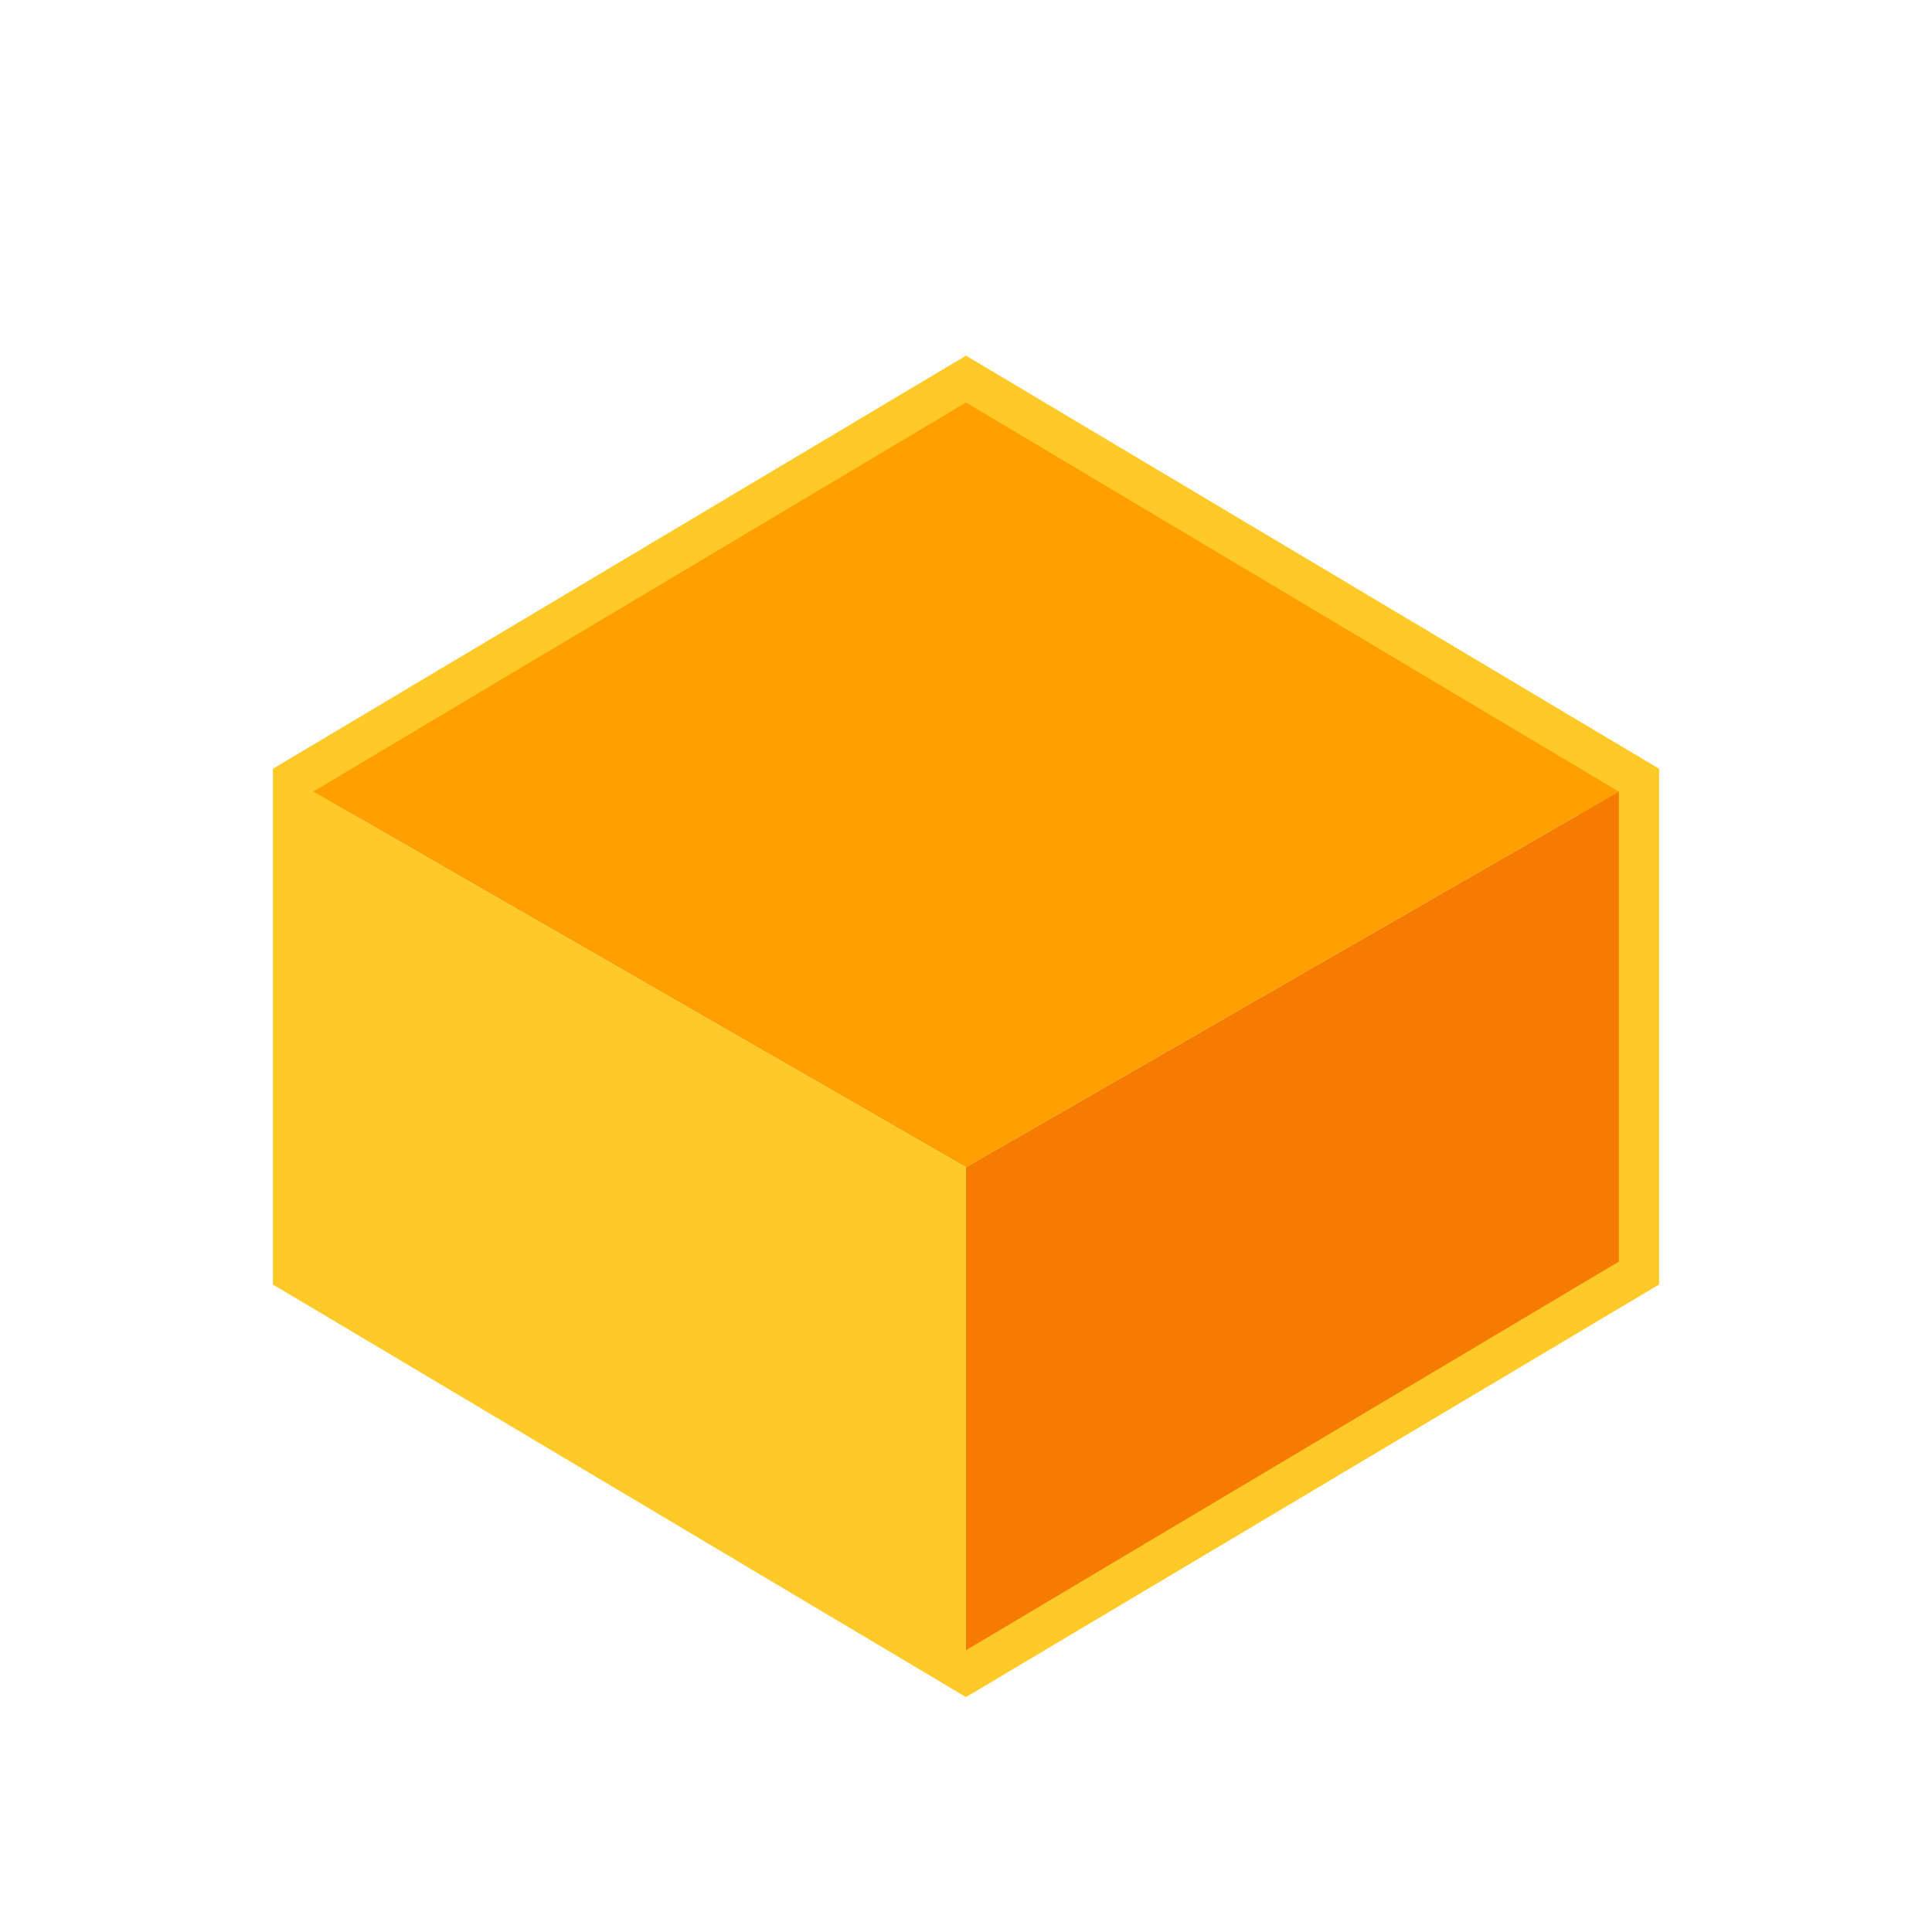
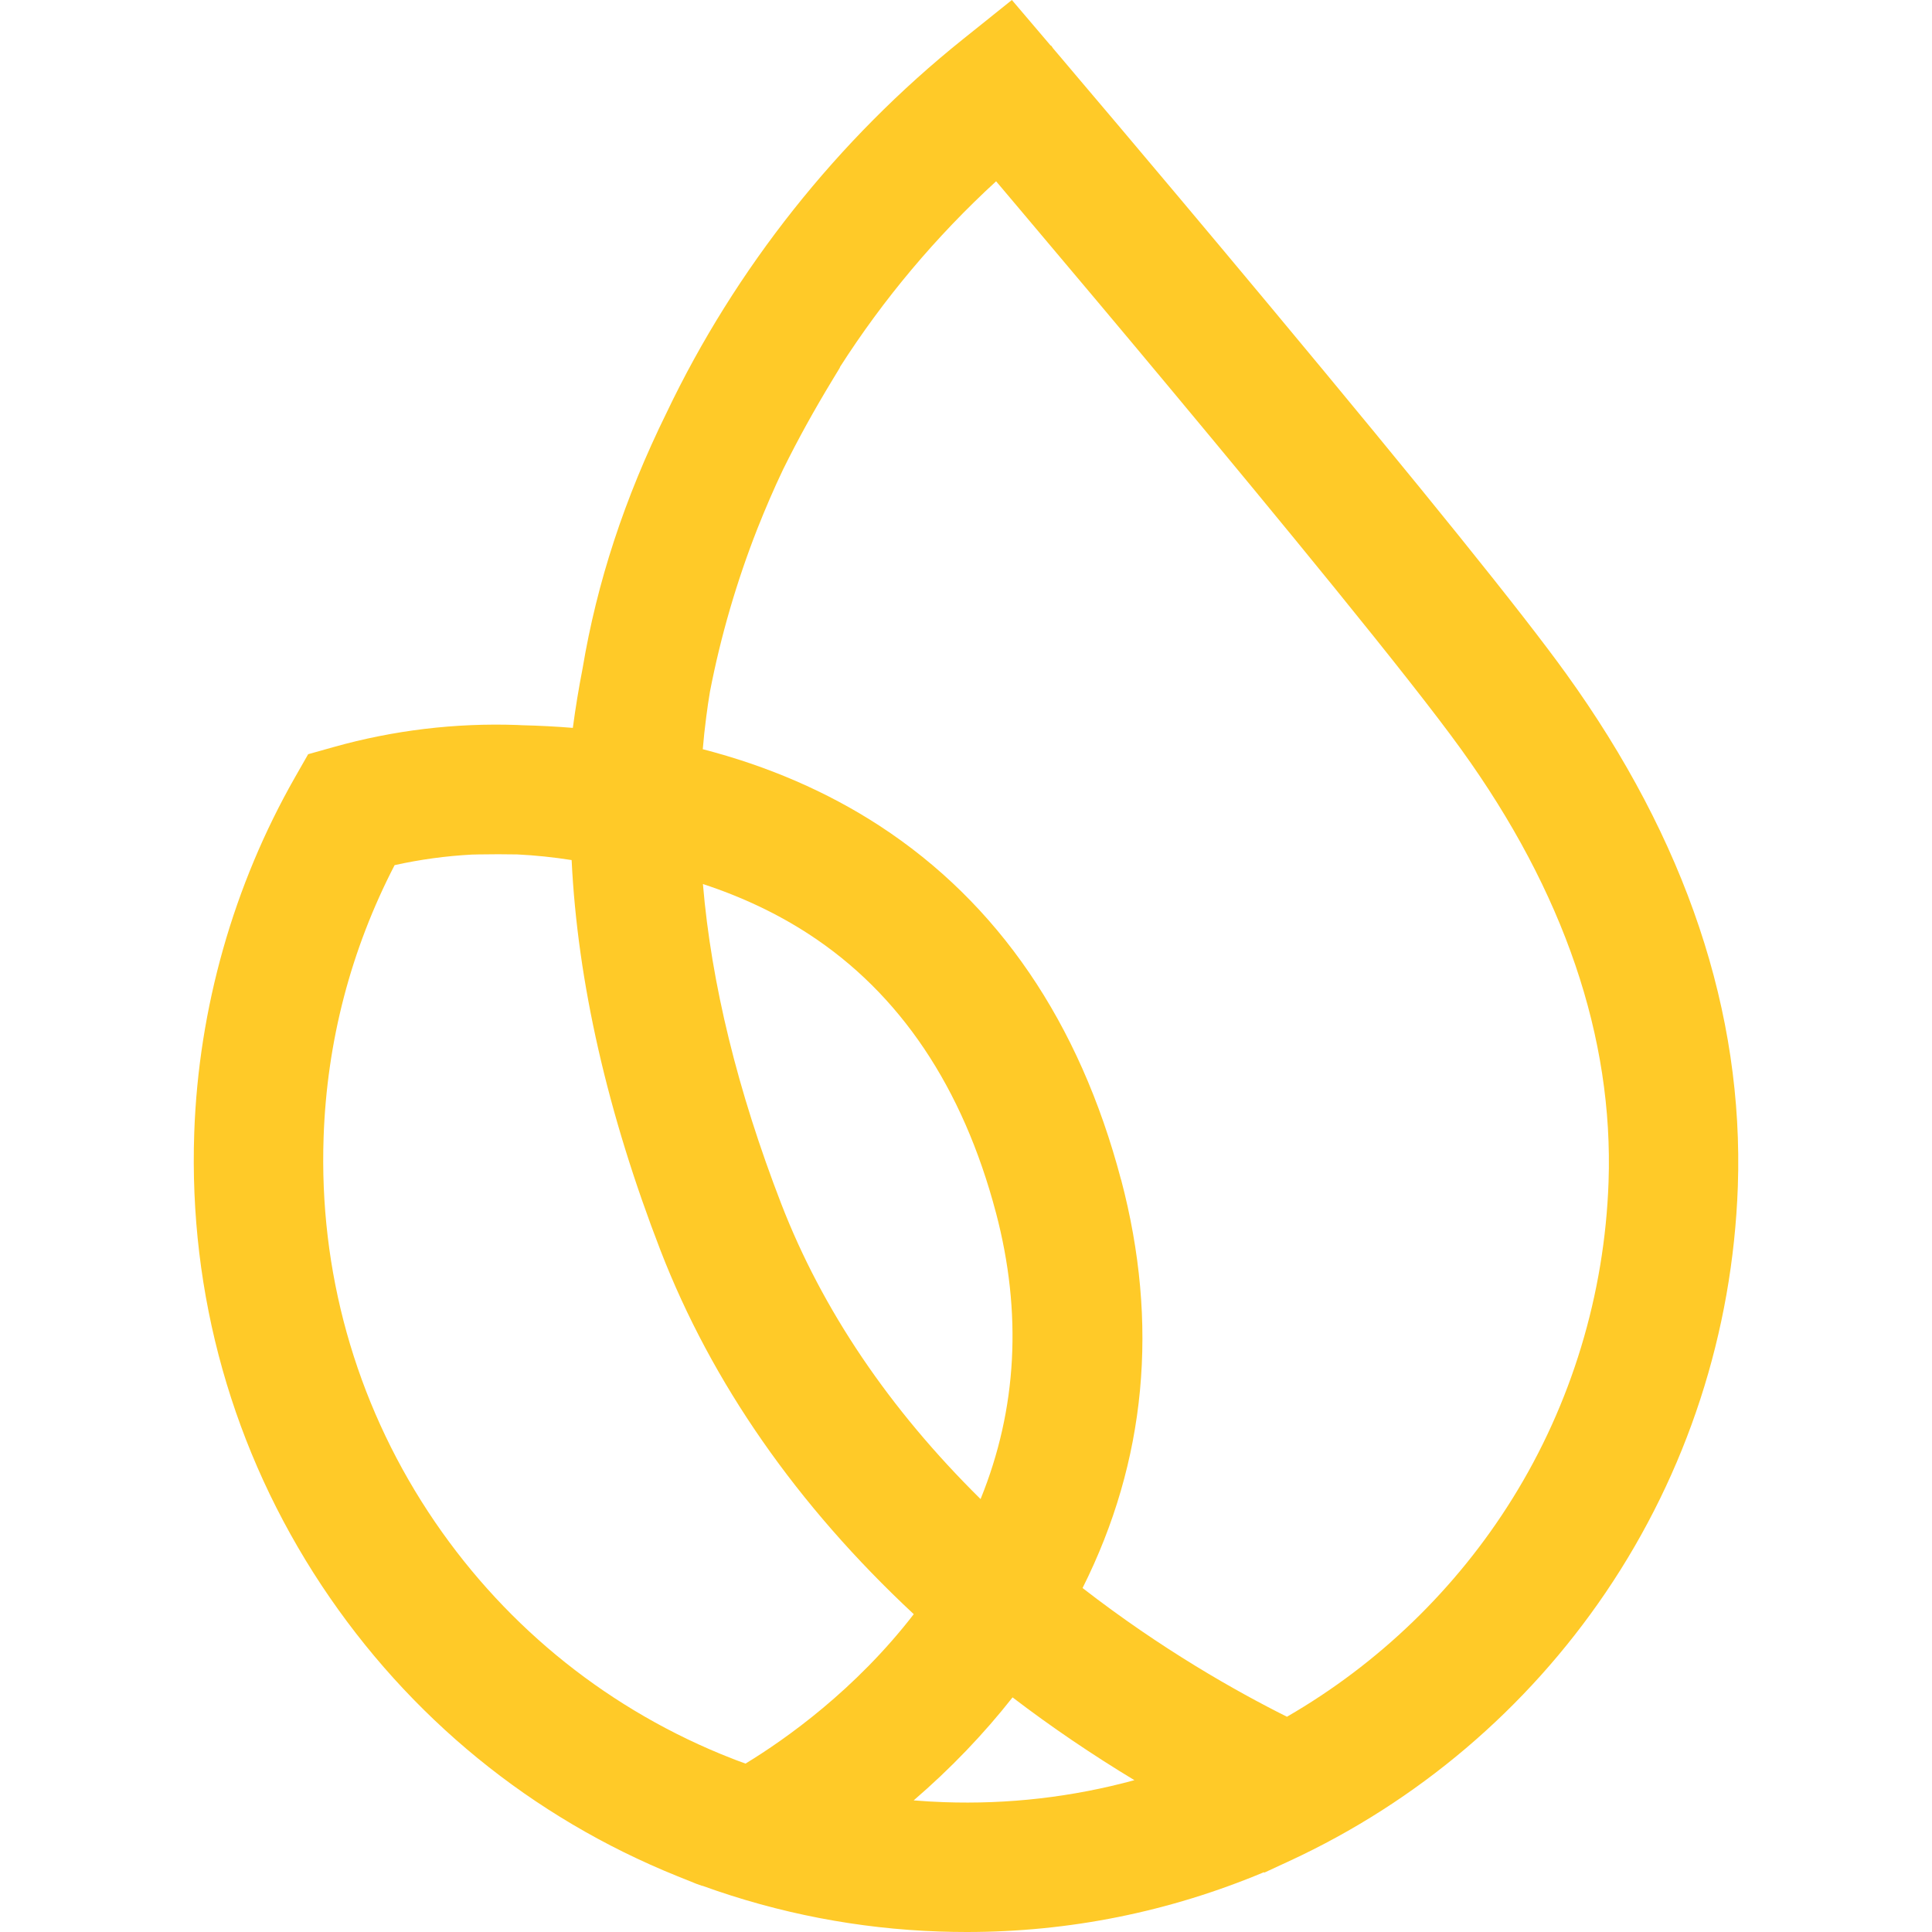
- <svg xmlns="http://www.w3.org/2000/svg" viewBox="0 0 24 24">
-   <path d="M3.89 15.672L12 20.5l8.11-4.828V9.834L12 5 3.89 9.834v5.838zm16.22 0l-8.11 4.828" fill="none" stroke="#FFCA28" stroke-width="1" />
-   <path d="M12 14.5l-8.11-4.666L12 5l8.11 4.834L12 14.5z" fill="#FFA000" />
-   <path d="M12 20.5v-6l8.11-4.666V15.672L12 20.5z" fill="#F57C00" />
-   <path d="M12 20.5v-6L3.89 9.834v5.838L12 20.5z" fill="#FFCA28" />
+ <svg xmlns="http://www.w3.org/2000/svg" fill="#FFCA28" role="img" viewBox="0 0 24 24">
+   <path d="M19.455 8.369c-.538-.748-1.778-2.285-3.681-4.569-.826-.991-1.535-1.832-1.884-2.245a146 146 0 0 0-.488-.576l-.207-.245-.113-.133-.022-.032-.01-.005L12.57 0l-.609.488c-1.555 1.246-2.828 2.851-3.681 4.64-.523 1.064-.864 2.105-1.043 3.176-.047.241-.088.489-.121.738-.209-.017-.421-.028-.632-.033-.018-.001-.035-.002-.059-.003a7.46 7.46 0 0 0-2.28.274l-.317.089-.163.286c-.765 1.342-1.198 2.869-1.252 4.416-.07 2.01.477 3.954 1.583 5.625 1.082 1.633 2.61 2.882 4.42 3.611l.236.095.071.025.003-.001a9.59 9.59 0 0 0 2.941.568q.171.006.342.006c1.273 0 2.513-.249 3.69-.742l.008.004.313-.145a9.63 9.63 0 0 0 3.927-3.335c1.01-1.49 1.577-3.234 1.641-5.042.075-2.161-.643-4.304-2.133-6.371m-7.083 6.695c.328 1.244.264 2.44-.191 3.558-1.135-1.12-1.967-2.352-2.475-3.665-.543-1.404-.87-2.74-.974-3.975.48.157.922.366 1.315.622 1.132.737 1.914 1.902 2.325 3.461zm.207 6.022c.482.368.99.712 1.513 1.028-.771.21-1.565.302-2.369.273a8 8 0 0 1-.373-.022c.458-.394.869-.823 1.228-1.279zm1.347-6.431c-.516-1.957-1.527-3.437-3.002-4.398-.647-.421-1.385-.741-2.194-.95.011-.134.026-.268.043-.4.014-.113.03-.216.046-.313.133-.689.332-1.37.589-2.025.099-.25.206-.499.321-.74l.004-.008c.177-.358.376-.719.61-1.105l.092-.152-.003-.001c.544-.851 1.197-1.627 1.942-2.311l.288.341c.672.796 1.304 1.548 1.878 2.237 1.291 1.549 2.966 3.583 3.612 4.48 1.277 1.771 1.893 3.579 1.83 5.375-.049 1.395-.461 2.755-1.195 3.933-.694 1.116-1.661 2.05-2.8 2.708-.636-.318-1.559-.839-2.539-1.599.79-1.575.952-3.28.479-5.072zm-2.575 5.397c-.725.939-1.587 1.55-2.09 1.856-.081-.029-.163-.06-.243-.093l-.065-.026c-1.49-.616-2.747-1.656-3.635-3.01-.907-1.384-1.356-2.993-1.298-4.653.041-1.19.338-2.327.882-3.379.316-.07.638-.114.96-.131l.084-.002c.162-.003.324-.003.478 0 .227.011.454.035.677.07.073 1.513.445 3.145 1.105 4.852.637 1.644 1.694 3.162 3.144 4.515z" />
</svg>
